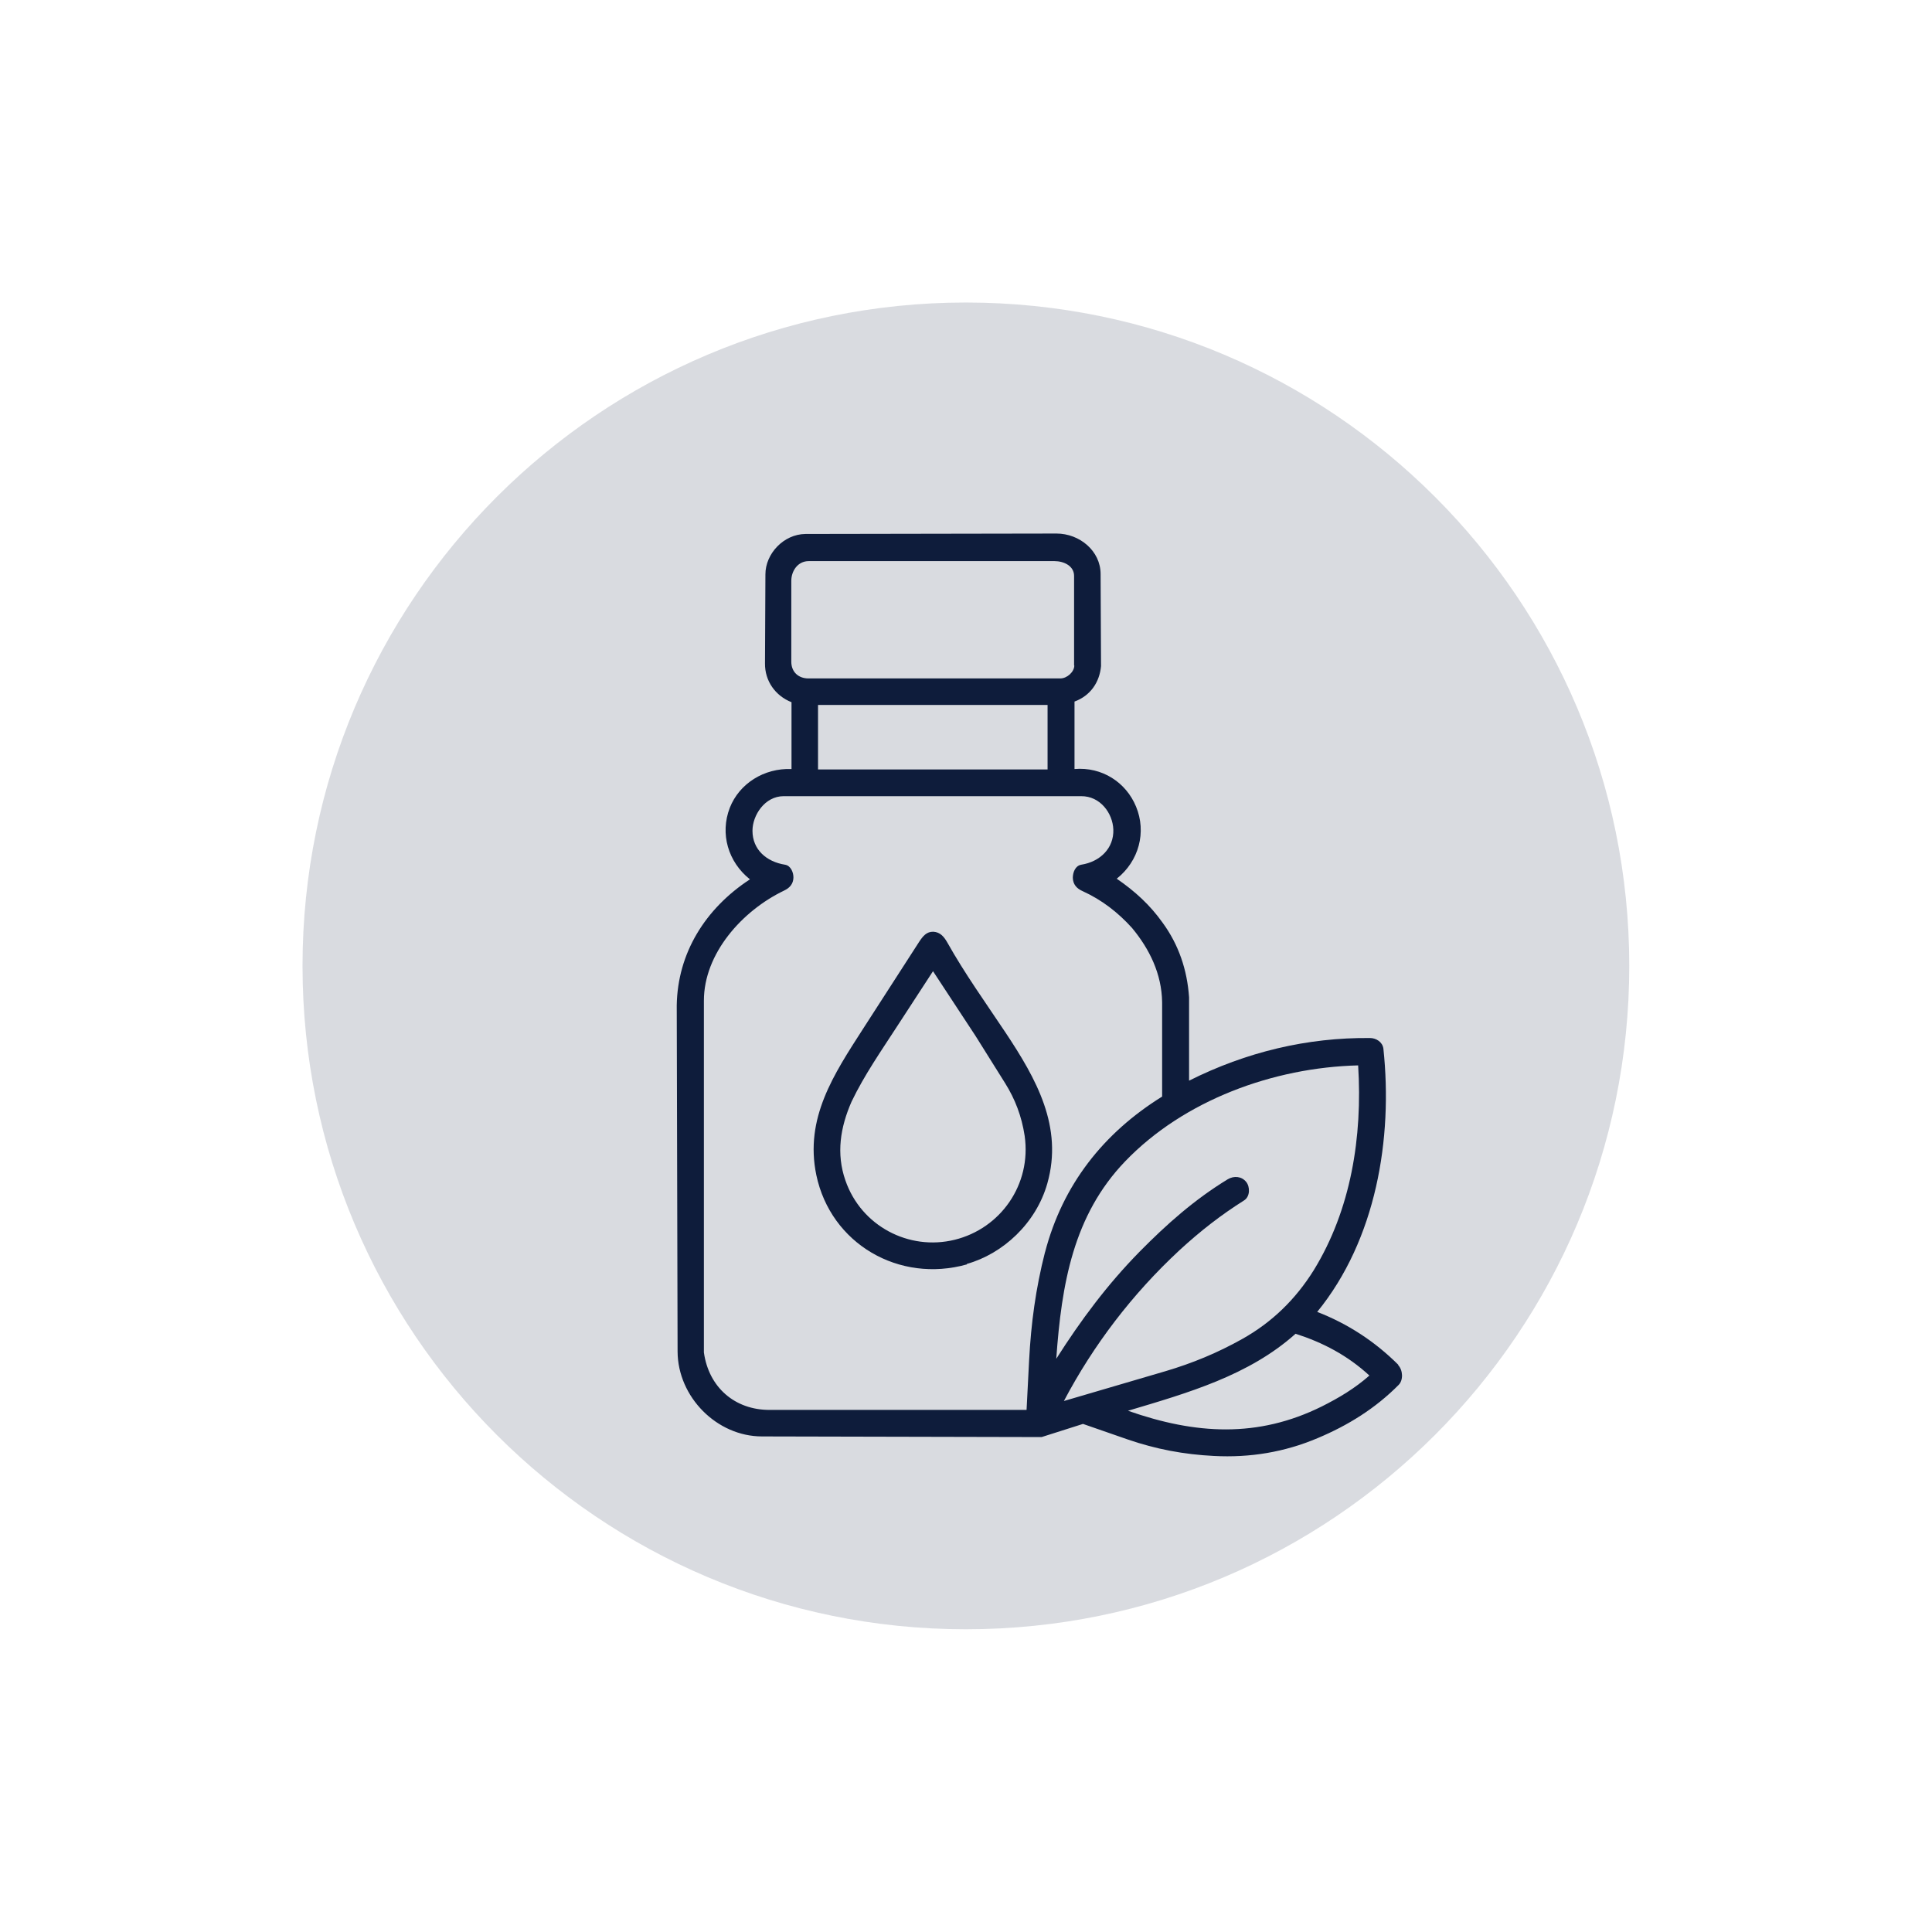
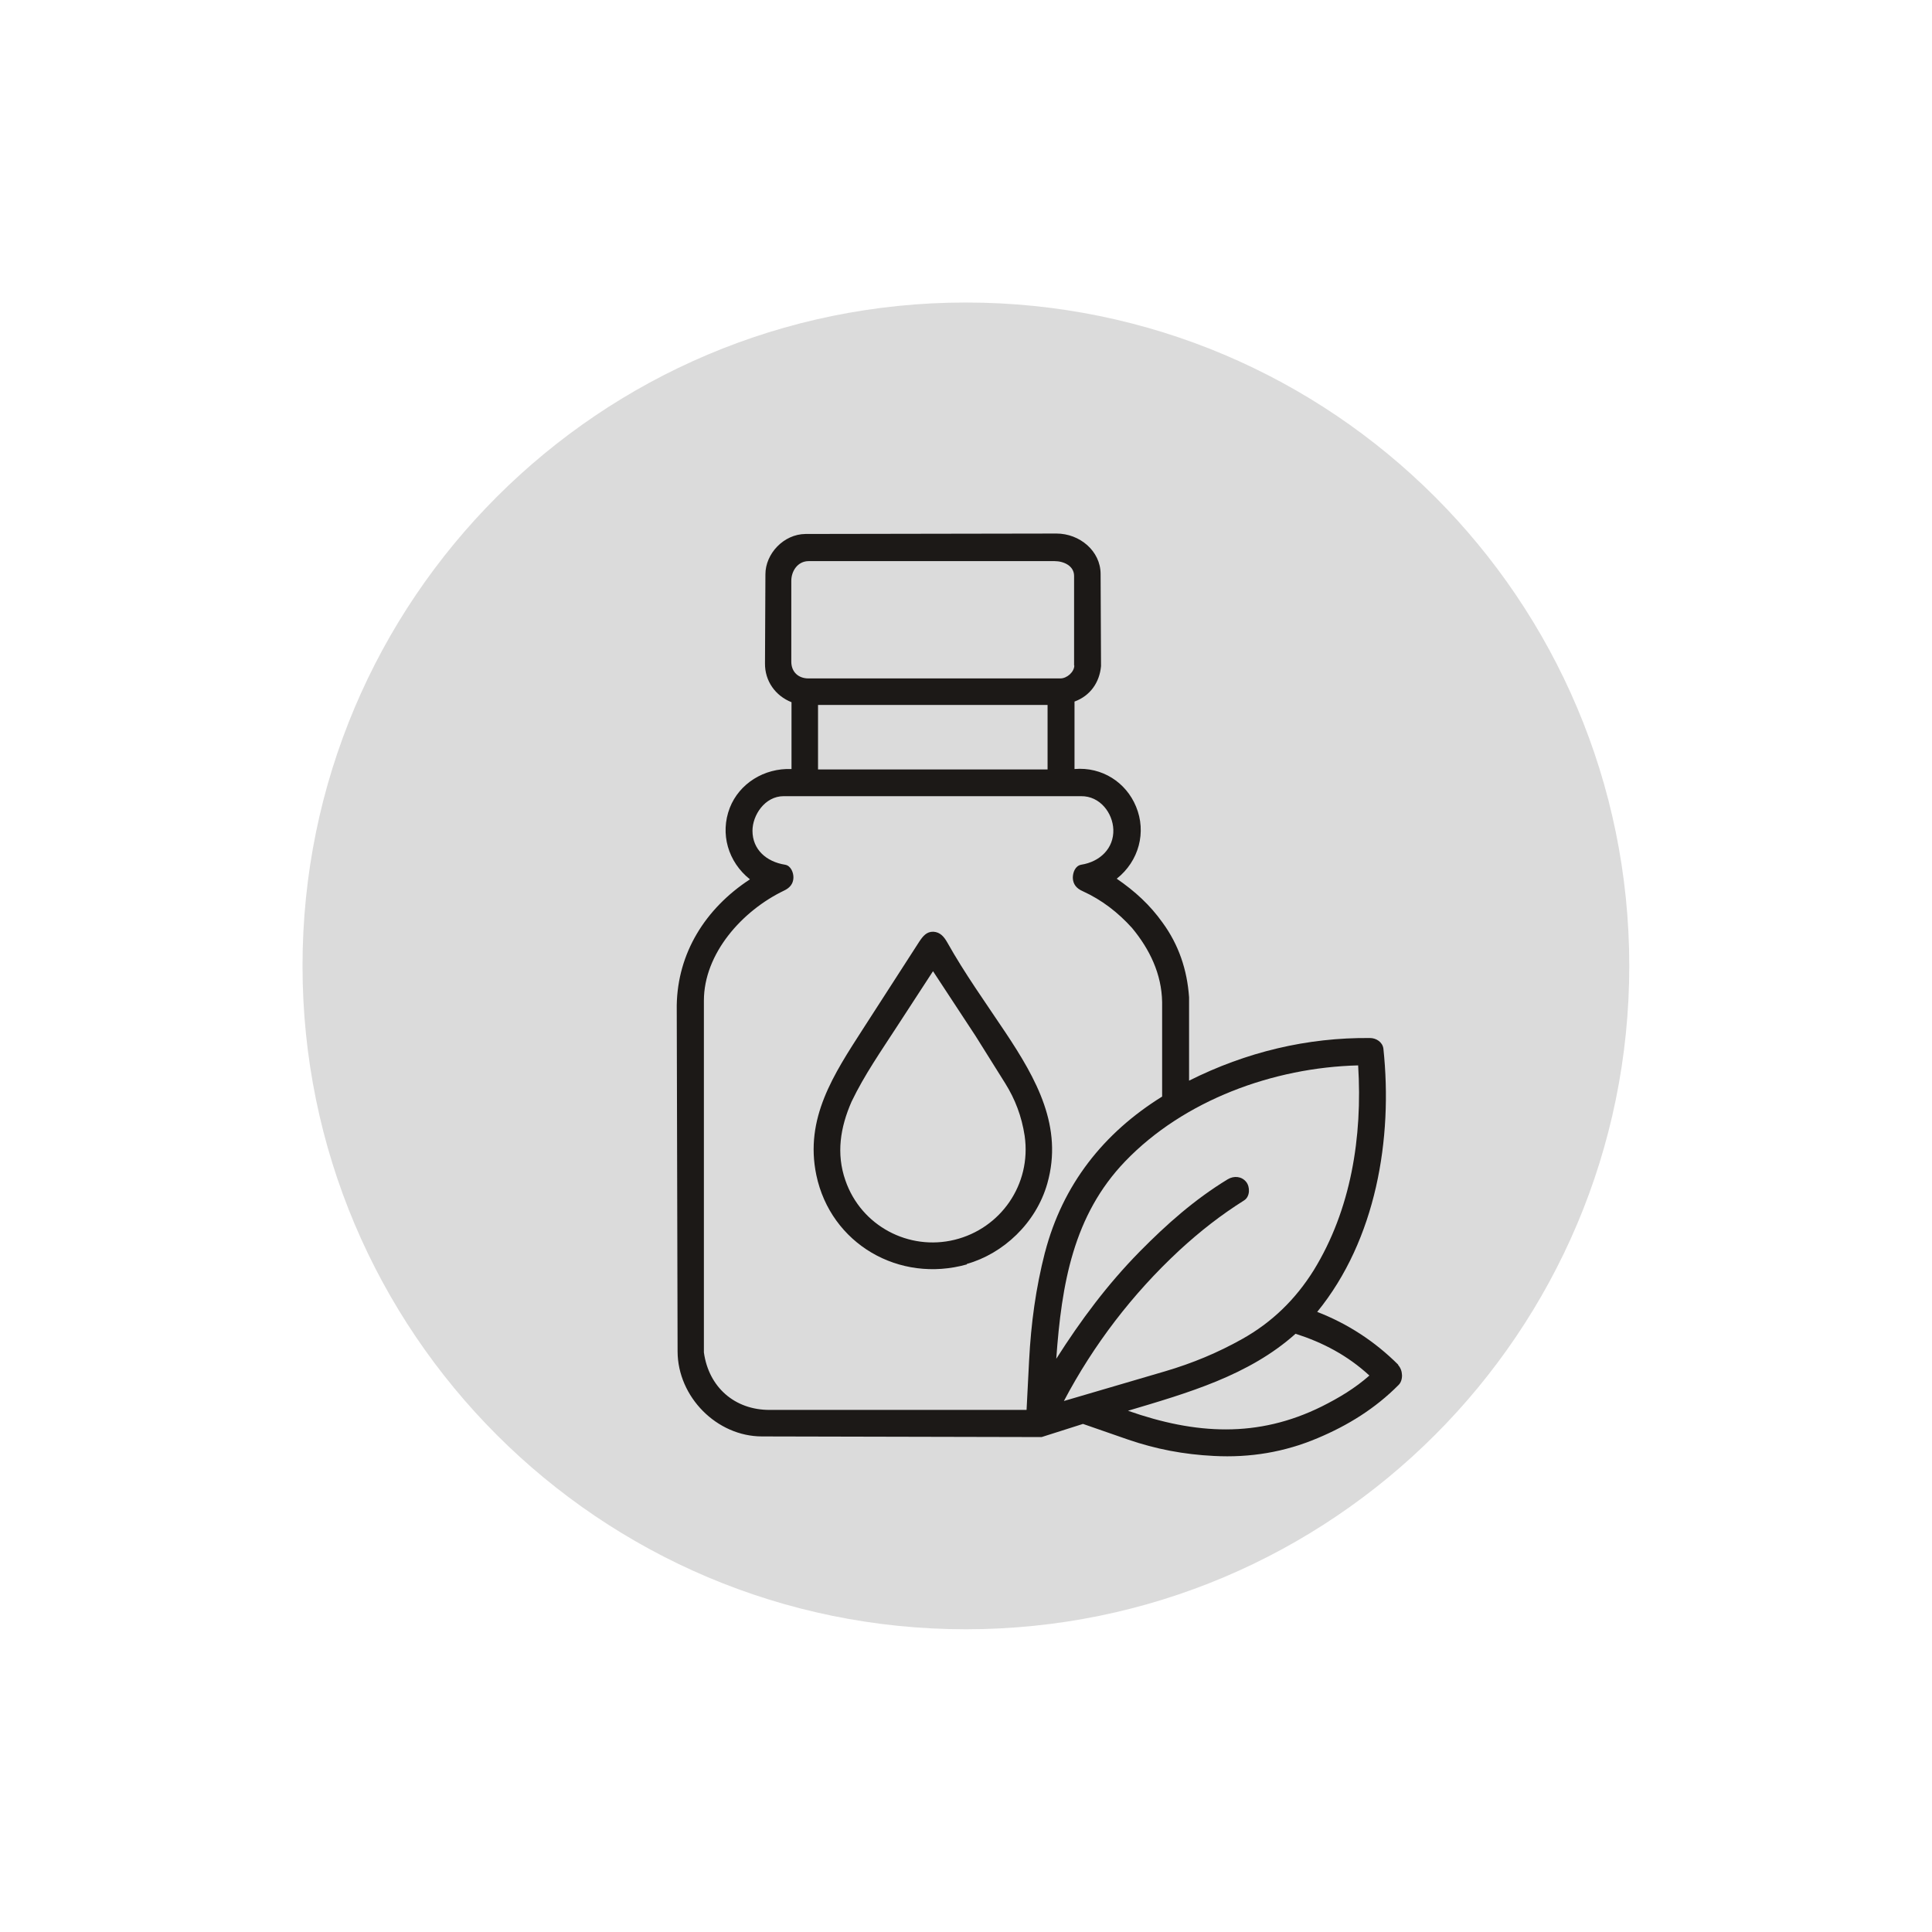
<svg xmlns="http://www.w3.org/2000/svg" id="hHgrIEEE__Camada_2" data-name="Camada 2" viewBox="0 0 91.07 91.07">
  <defs>
-     <style>.hHgrIEEE__cls-2{fill:#0e1c3b}</style>
+     <style>.hHgrIEEE__cls-2{fill:#1c1917}</style>
  </defs>
  <g id="hHgrIEEE__Camada_1-2" data-name="Camada 1">
    <path d="M0 0h91.07v91.07H0z" style="fill:none" />
-     <circle cx="45.53" cy="45.53" r="31.27" style="fill:#0e1c3b;opacity:.16" />
+     <circle cx="45.53" cy="45.53" r="31.27" style="fill:#1c1917;opacity:.16" />
    <path d="M65.9 64.34c.24.25.25.72.03.94-1.1 1.11-2.39 1.91-3.82 2.51-1.56.66-3.18.93-4.89.84-1.41-.07-2.74-.32-4.07-.78l-2.1-.73-1.95.62-13.18-.03c-2.13 0-3.97-1.86-3.98-4l-.04-16.32c.04-2.46 1.34-4.56 3.45-5.94-1.03-.82-1.42-2.15-.95-3.37.45-1.15 1.62-1.88 2.91-1.83V33.1c-.76-.3-1.26-1-1.25-1.83l.02-4.2c0-.96.85-1.89 1.89-1.9l11.83-.02c1.09 0 2.08.82 2.08 1.91l.02 4.34c-.07.77-.51 1.4-1.25 1.67v3.18c1.3-.11 2.43.63 2.9 1.77.5 1.2.14 2.57-.91 3.4.86.59 1.57 1.24 2.16 2.07.76 1.04 1.16 2.22 1.25 3.52v3.93c2.69-1.35 5.57-2.04 8.53-2.01.29 0 .59.19.63.5.45 4.24-.34 9-3.12 12.41 1.42.55 2.71 1.38 3.83 2.5ZM50.63 31.37v-4.22c0-.48-.49-.7-.92-.7H38.12c-.52 0-.82.47-.82.93v3.81c0 .48.33.79.81.79h11.87c.32 0 .66-.31.66-.61Zm-1.25 1.86H38.56v3.04h10.82zm-.12 25.8c.83-3.18 2.75-5.62 5.52-7.34v-4.45c-.02-1.33-.59-2.5-1.42-3.5-.66-.73-1.42-1.32-2.32-1.73-.3-.13-.46-.33-.47-.63 0-.25.11-.57.4-.62.88-.14 1.54-.77 1.51-1.66-.03-.77-.62-1.58-1.52-1.57H36.94c-.89 0-1.47.9-1.47 1.63 0 .89.66 1.46 1.53 1.6.28.04.41.38.4.62-.01.27-.16.47-.44.6-1.98.95-3.78 2.97-3.78 5.19v16.58c.23 1.65 1.46 2.71 3.09 2.71h12.12l.12-2.34c.09-1.73.31-3.38.75-5.1Zm6.32-.08a26.6 26.6 0 0 0-5.43 7.09l4.77-1.4c1.29-.38 2.47-.87 3.63-1.52 1.41-.79 2.52-1.87 3.38-3.25 1.75-2.85 2.3-6.27 2.09-9.65-4 .1-8.21 1.64-10.98 4.52-2.45 2.55-3 5.79-3.25 9.31 1.17-1.84 2.41-3.5 3.92-5.04 1.28-1.3 2.6-2.47 4.16-3.42.3-.18.66-.14.87.12.19.23.19.69-.09.87-1.11.7-2.07 1.45-3.06 2.36Zm6.72 7.35c.82-.41 1.57-.86 2.25-1.46-1.03-.95-2.2-1.56-3.48-1.97-2.2 1.97-5.08 2.79-7.9 3.63 3.19 1.12 6.12 1.29 9.13-.2" class="hHgrIEEE__cls-2" />
    <path d="M45.58 59.6c-3.2.9-6.42-.97-7.1-4.21-.56-2.68.83-4.76 2.2-6.89l2.65-4.11c.18-.27.35-.48.67-.47.31.02.49.22.65.5.83 1.48 1.8 2.83 2.74 4.24 1.47 2.21 2.73 4.46 1.98 7.12-.53 1.88-2.09 3.32-3.8 3.8Zm2.72-6.06c-.14-.92-.45-1.73-.92-2.48l-1.39-2.22-2.01-3.06-1.68 2.58c-.77 1.19-1.55 2.3-2.16 3.57-.53 1.21-.73 2.45-.29 3.71.74 2.15 2.99 3.33 5.15 2.8s3.63-2.6 3.3-4.9" class="hHgrIEEE__cls-2" />
  </g>
</svg>
